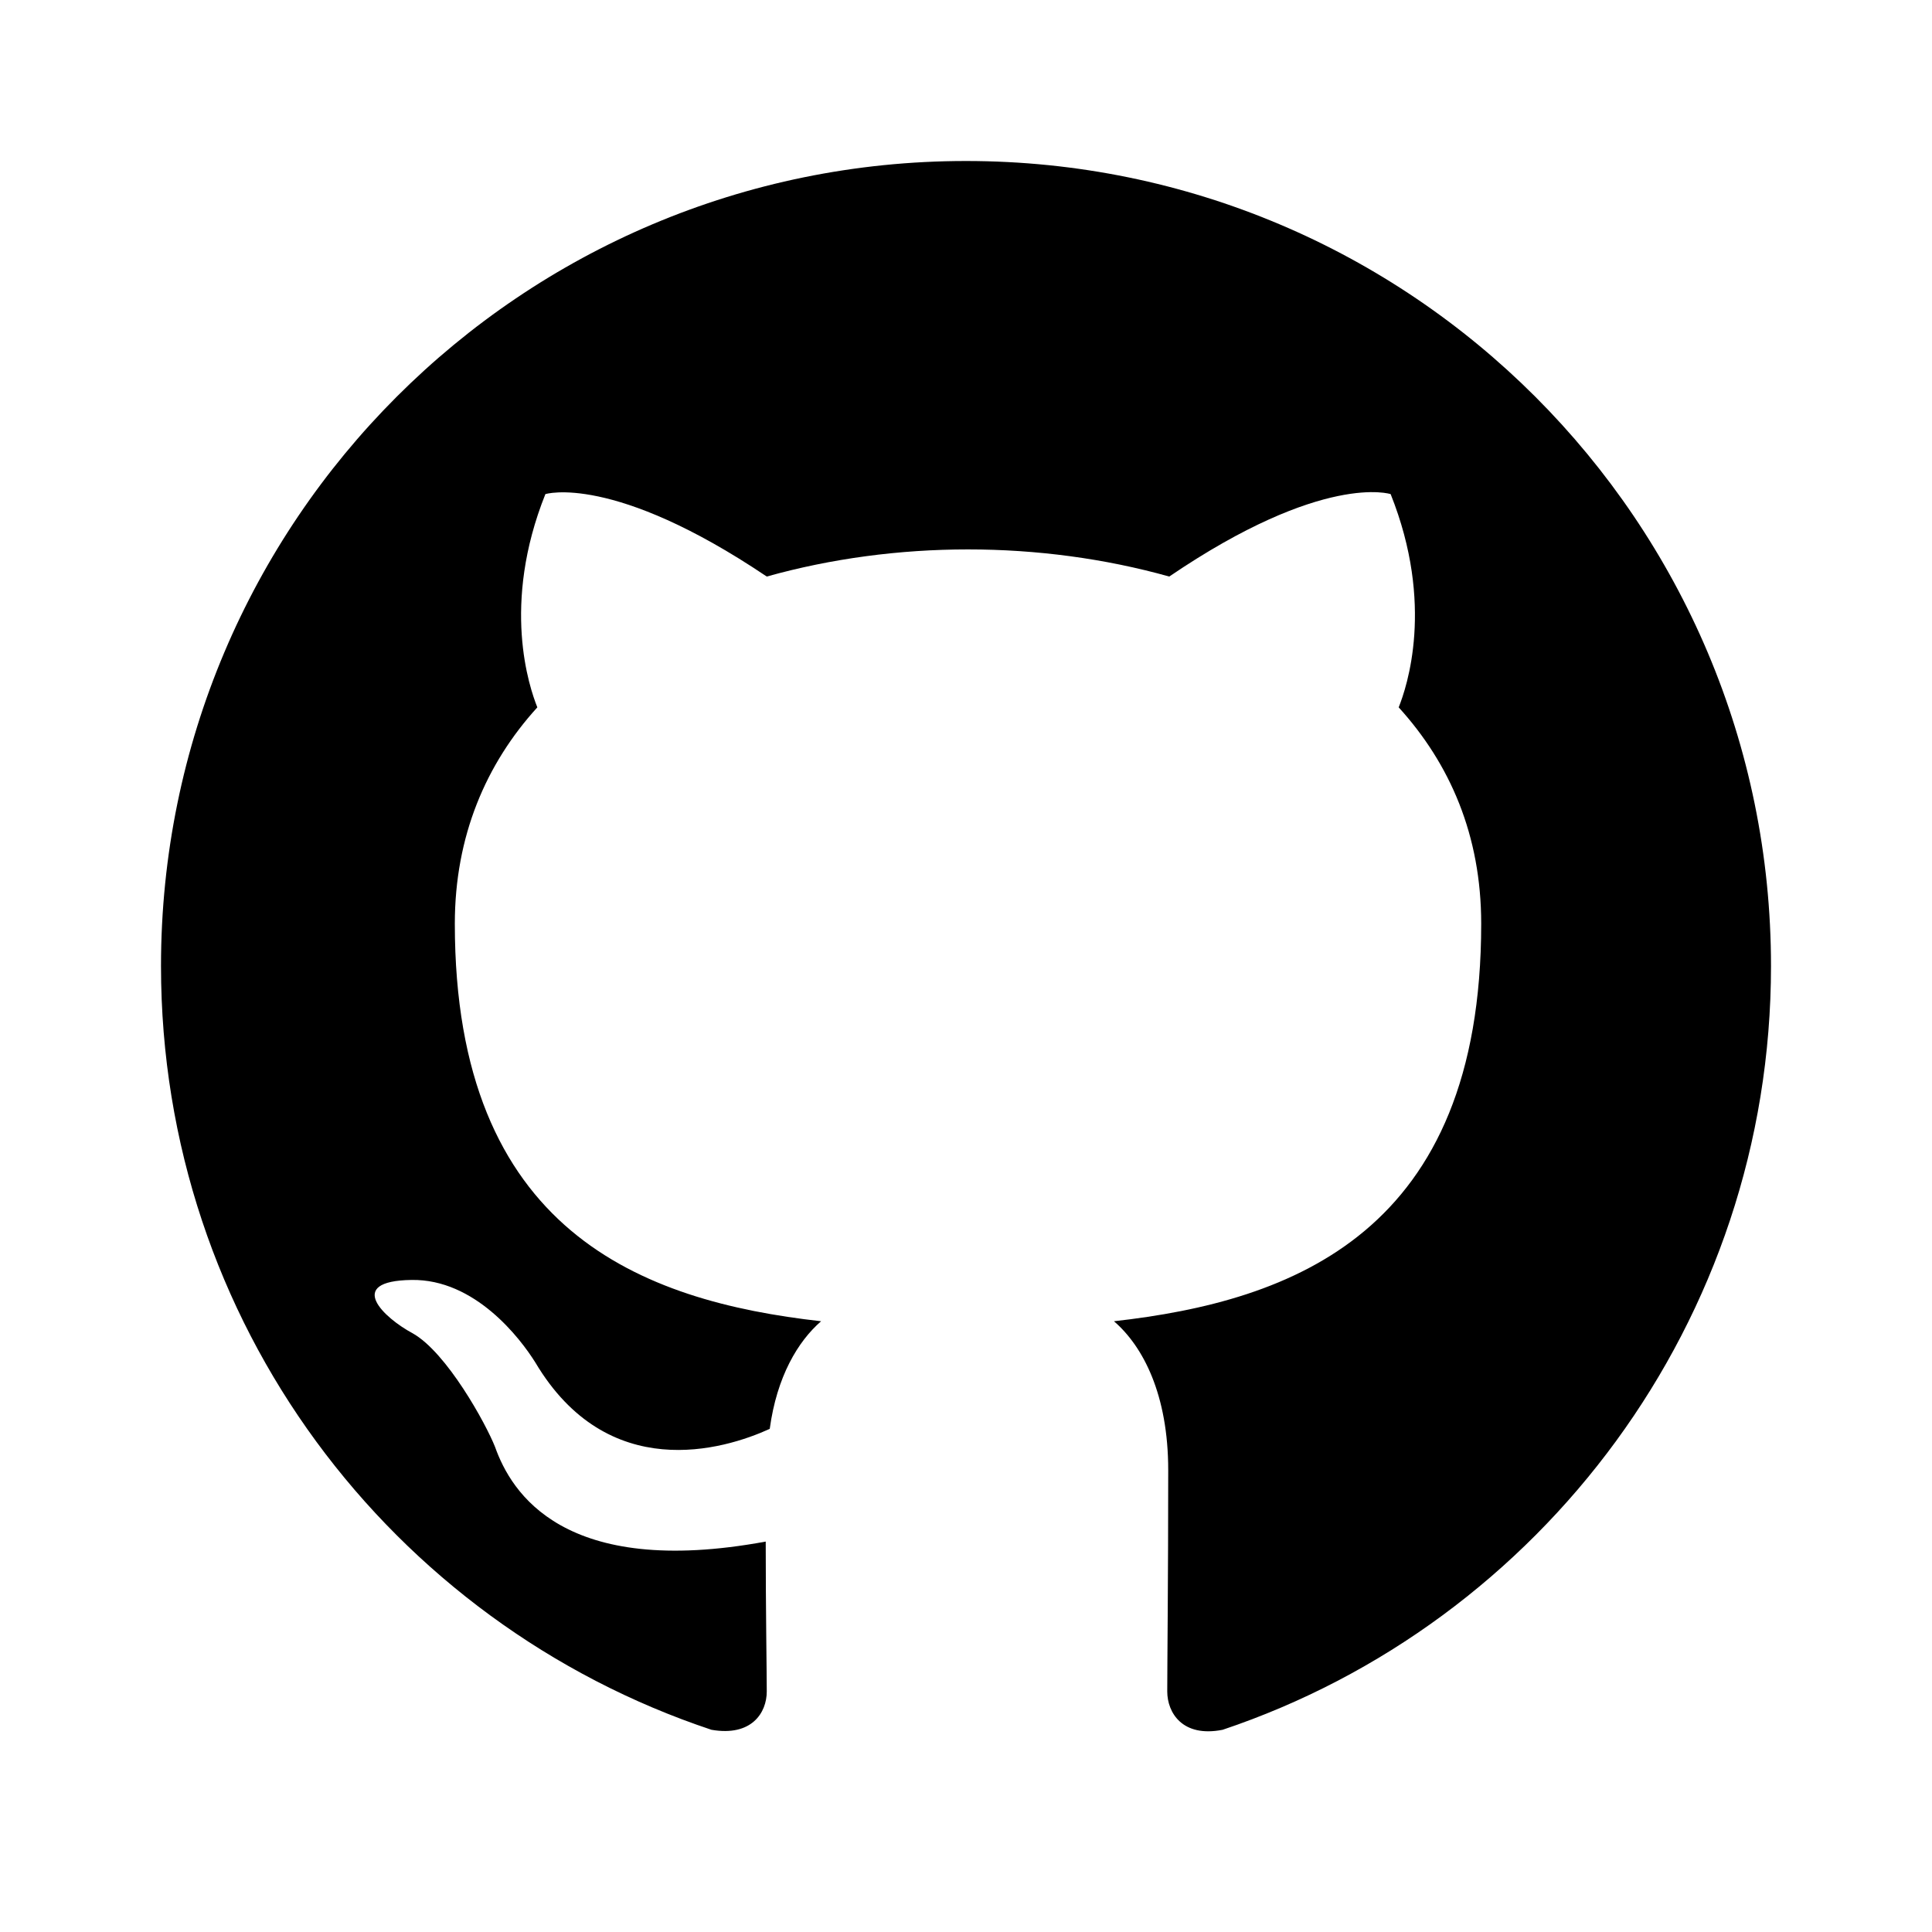
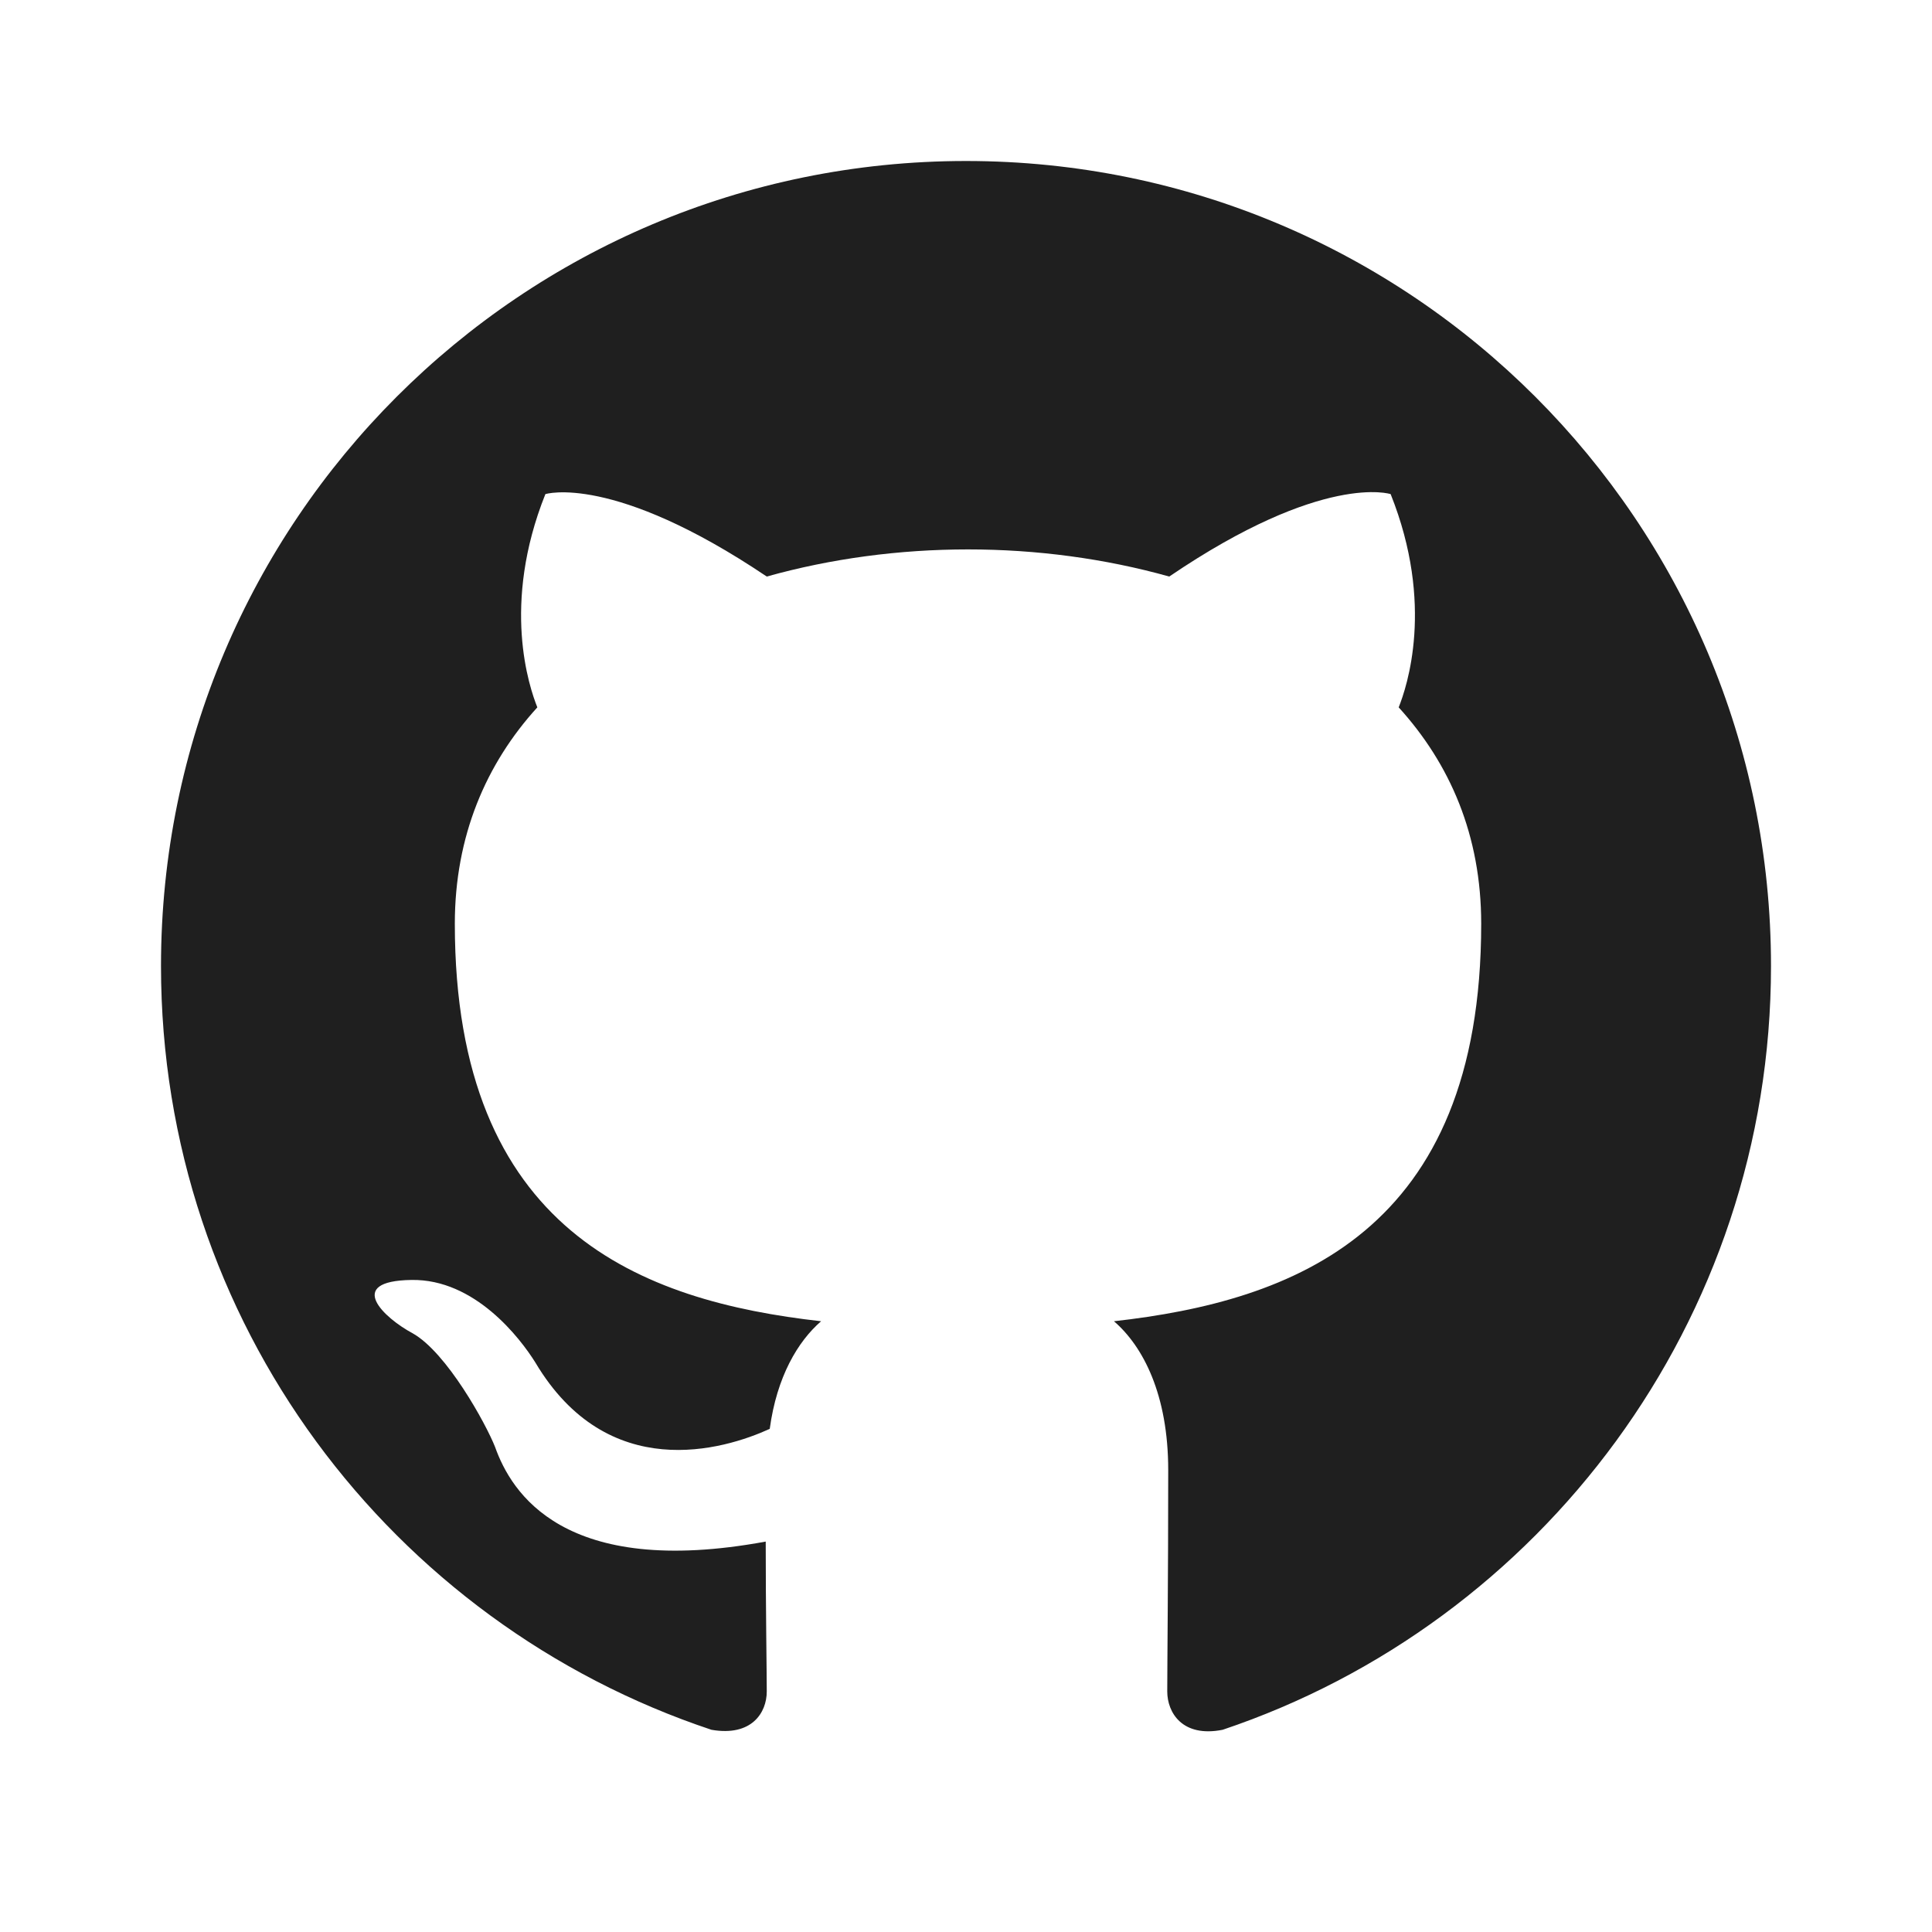
<svg xmlns="http://www.w3.org/2000/svg" width="24px" height="24px" viewBox="0 0 24 24" version="1.1">
  <g id="brand" stroke="none" stroke-width="1" fill="none" fill-rule="evenodd">
-     <g id="github" fill="#000000">
+     <g id="github" fill="#1f1f1f">
      <path d="M12,2 C6.475,2 2,6.475 2,12 C2,16.425 4.862,20.163 8.838,21.488 C9.338,21.575 9.525,21.275 9.525,21.012 C9.525,20.775 9.512,19.988 9.512,19.15 C7,19.613 6.35,18.538 6.15,17.975 C6.037,17.688 5.55,16.8 5.125,16.562 C4.775,16.375 4.275,15.912 5.112,15.9 C5.9,15.887 6.463,16.625 6.65,16.925 C7.55,18.438 8.988,18.012 9.562,17.75 C9.65,17.1 9.912,16.663 10.2,16.413 C7.975,16.163 5.65,15.3 5.65,11.475 C5.65,10.387 6.037,9.488 6.675,8.787 C6.575,8.537 6.225,7.513 6.775,6.138 C6.775,6.138 7.612,5.875 9.525,7.162 C10.325,6.938 11.175,6.825 12.025,6.825 C12.875,6.825 13.725,6.938 14.525,7.162 C16.438,5.862 17.275,6.138 17.275,6.138 C17.825,7.513 17.475,8.537 17.375,8.787 C18.012,9.488 18.4,10.375 18.4,11.475 C18.4,15.312 16.062,16.163 13.838,16.413 C14.2,16.725 14.512,17.325 14.512,18.262 C14.512,19.6 14.5,20.675 14.5,21.012 C14.5,21.275 14.688,21.587 15.188,21.488 C19.137,20.163 22,16.413 22,12 C22,6.475 17.525,2 12,2 L12,2 Z" id="Shape" />
    </g>
  </g>
</svg>
